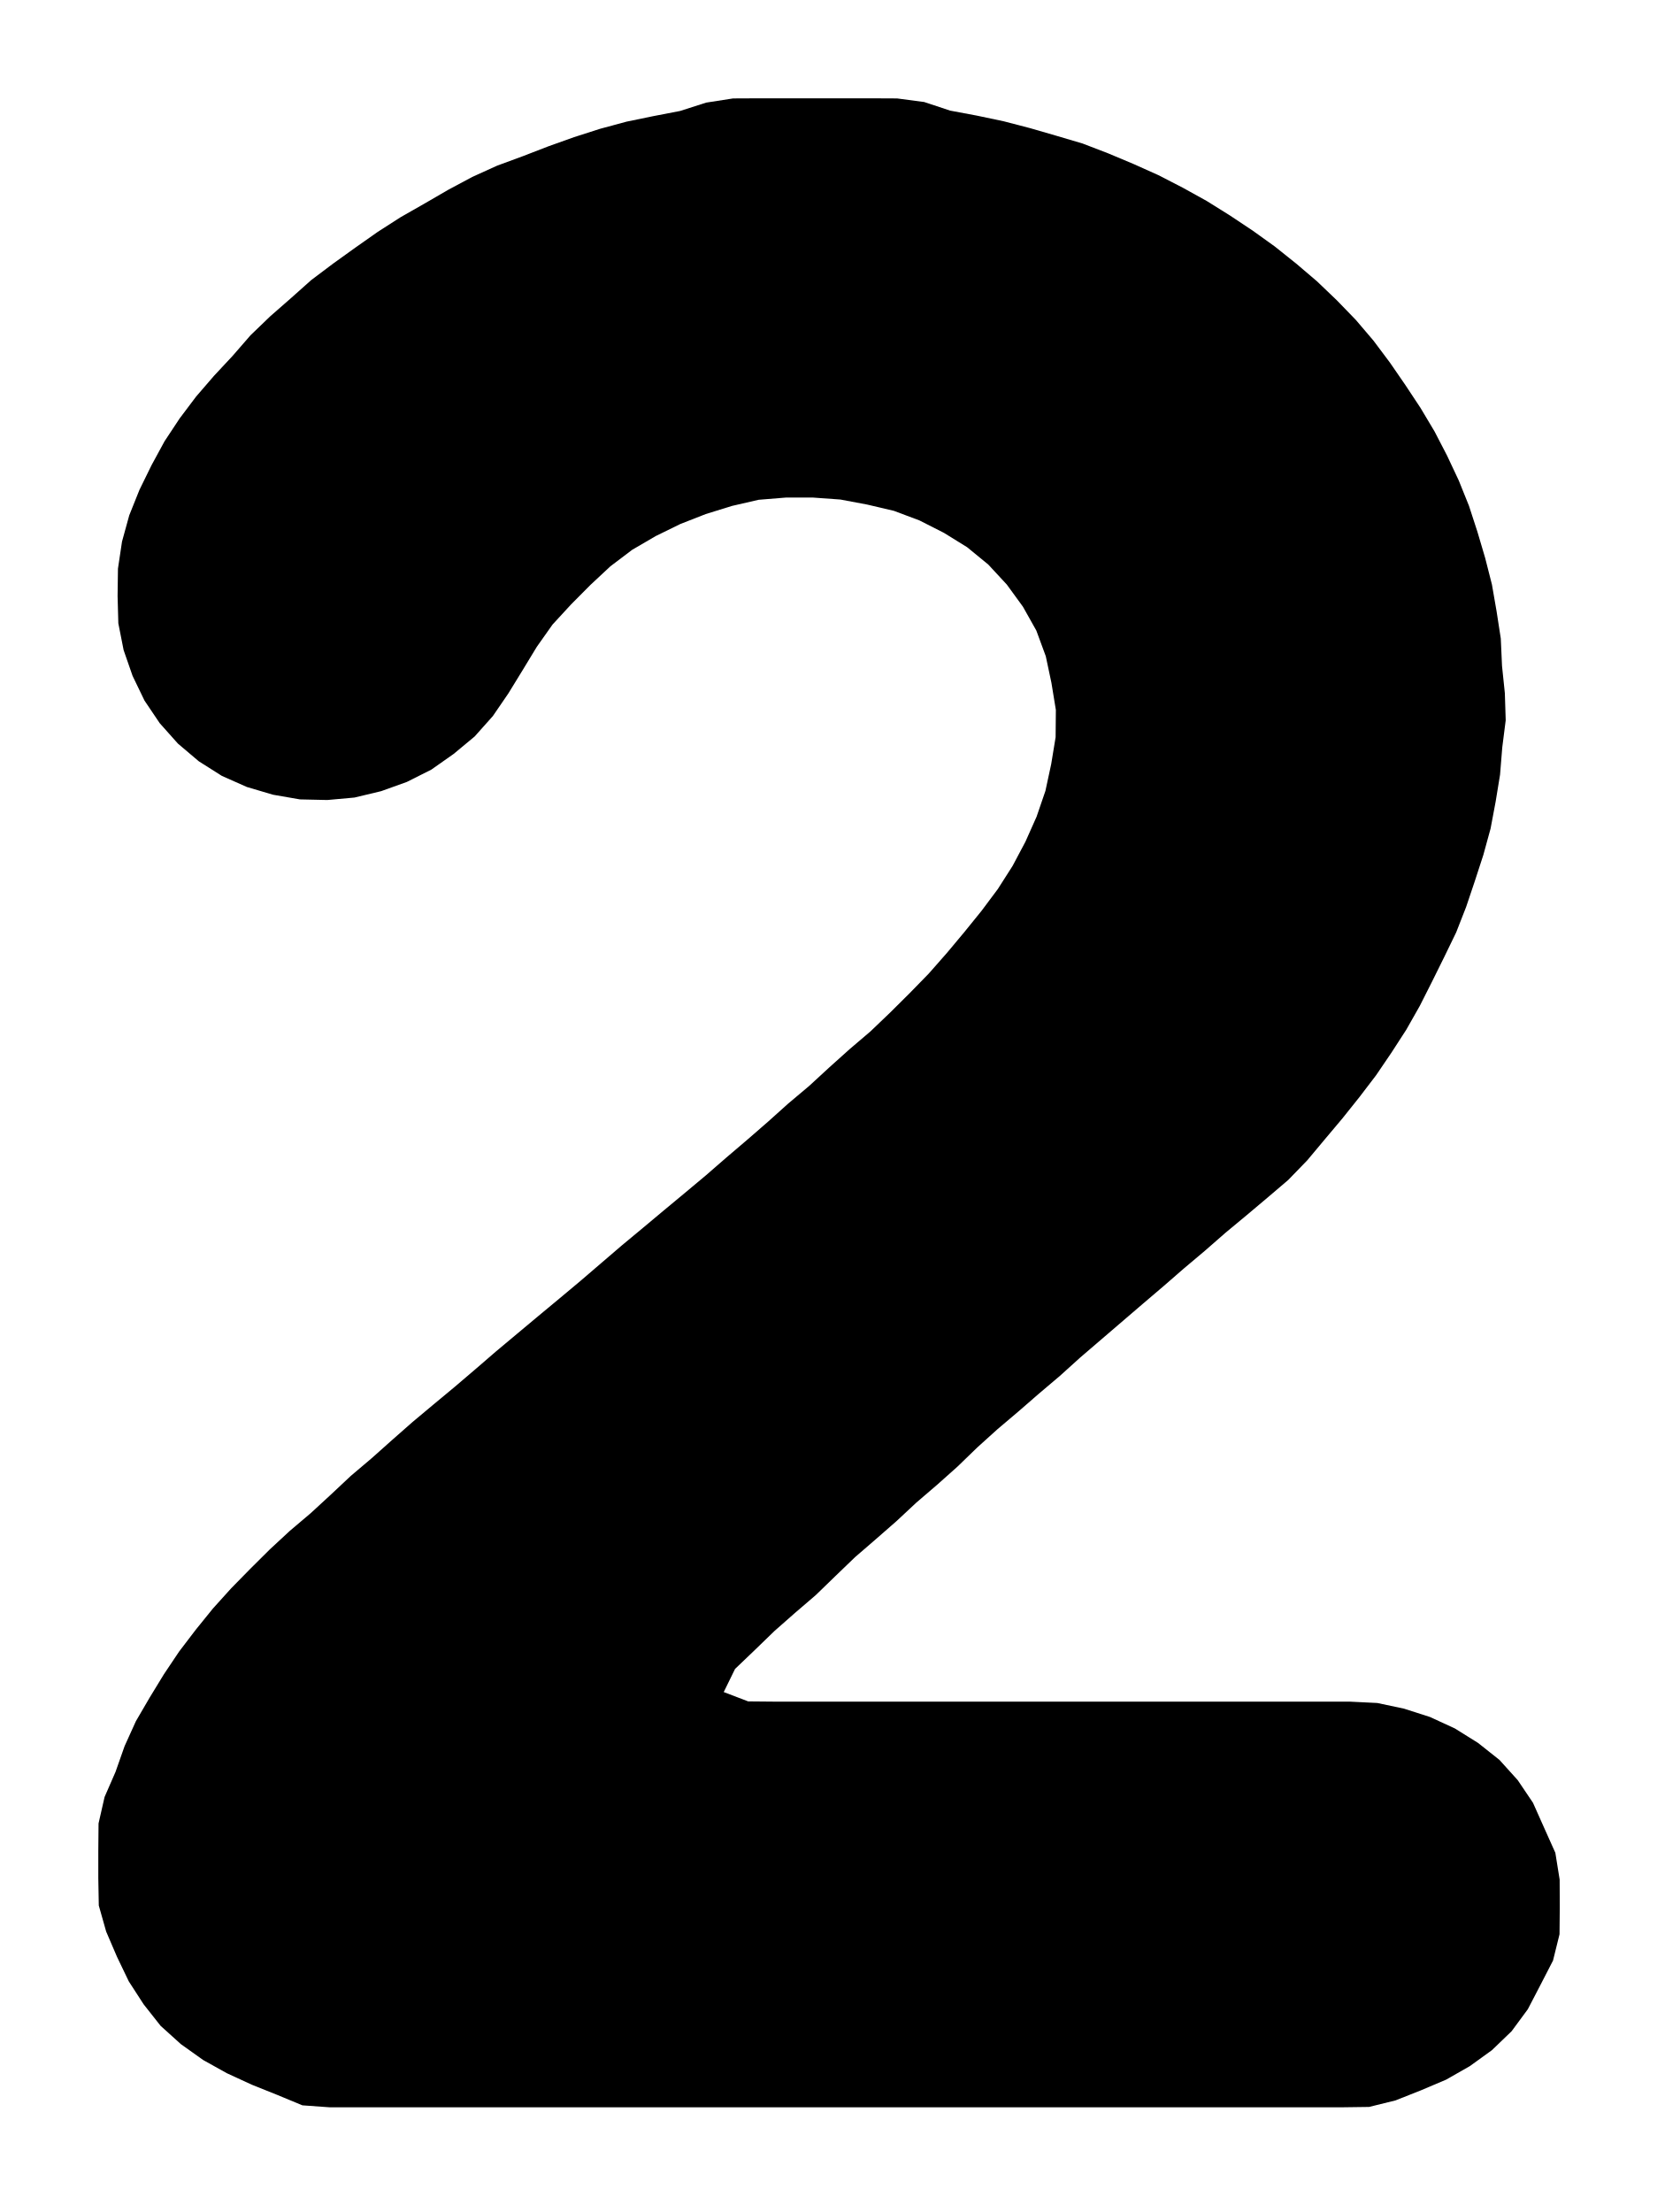
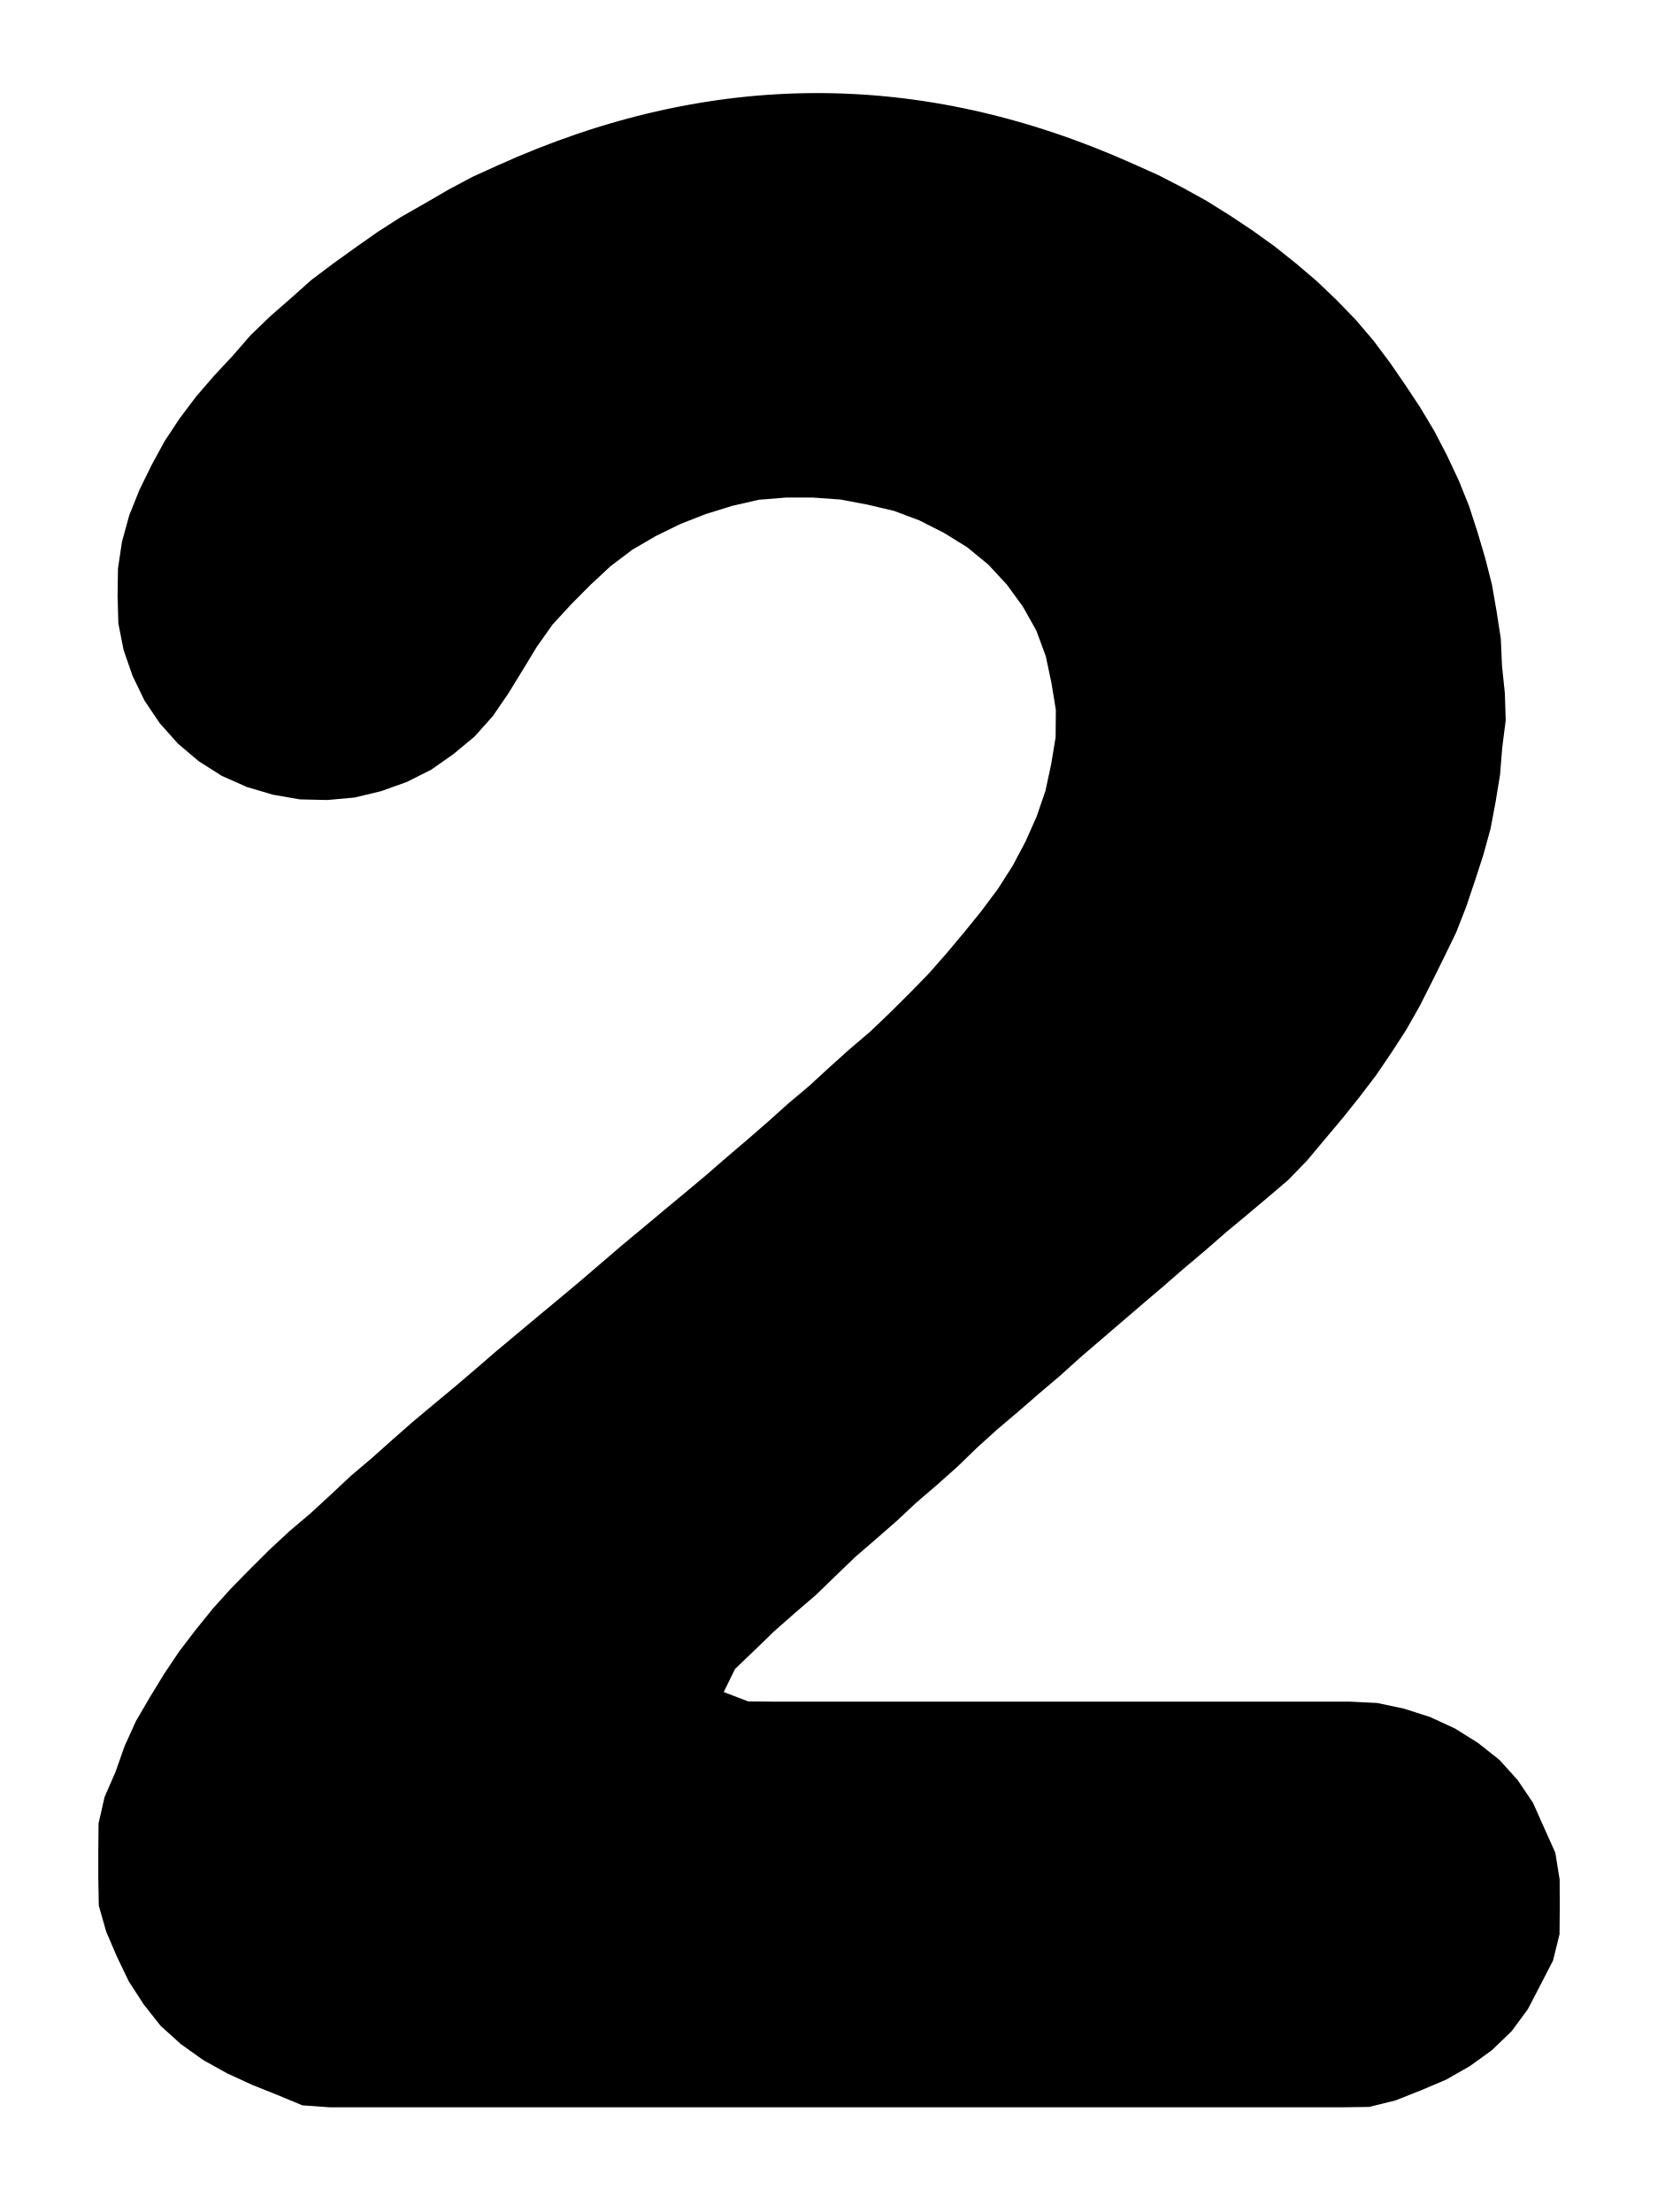
<svg xmlns="http://www.w3.org/2000/svg" viewBox="0 0 135.46 180.00">
-   <path d="M 57.47 8.35 L 55.35 9.03 L 53.17 9.45 L 50.99 9.90 L 48.84 10.48 L 46.72 11.16 L 44.62 11.91 L 42.55 12.71 L 40.46 13.48 L 38.43 14.40 L 36.47 15.45 L 34.54 16.57 L 32.61 17.67 L 30.74 18.87 L 28.92 20.15 L 27.11 21.45 L 25.33 22.79 L 23.67 24.27 L 21.99 25.74 L 20.39 27.28 L 18.93 28.96 L 17.41 30.59 L 15.96 32.27 L 14.62 34.05 L 13.39 35.91 L 12.33 37.86 L 11.35 39.86 L 10.52 41.93 L 9.93 44.07 L 9.60 46.27 L 9.57 48.50 L 9.63 50.72 L 10.06 52.90 L 10.79 55.00 L 11.76 57.01 L 13.00 58.85 L 14.48 60.51 L 16.18 61.95 L 18.06 63.14 L 20.09 64.04 L 22.22 64.67 L 24.41 65.05 L 26.64 65.10 L 28.85 64.90 L 31.02 64.38 L 33.11 63.63 L 35.10 62.63 L 36.92 61.35 L 38.63 59.93 L 40.11 58.27 L 41.37 56.43 L 42.53 54.54 L 43.69 52.63 L 44.97 50.82 L 46.48 49.18 L 48.05 47.60 L 49.68 46.08 L 51.45 44.74 L 53.37 43.62 L 55.37 42.64 L 57.44 41.83 L 59.57 41.17 L 61.74 40.67 L 63.95 40.49 L 66.18 40.49 L 68.40 40.65 L 70.58 41.06 L 72.75 41.57 L 74.83 42.35 L 76.82 43.36 L 78.71 44.53 L 80.43 45.94 L 81.94 47.57 L 83.25 49.37 L 84.34 51.31 L 85.11 53.40 L 85.57 55.57 L 85.93 57.77 L 85.91 59.99 L 85.55 62.18 L 85.08 64.36 L 84.36 66.46 L 83.45 68.50 L 82.41 70.46 L 81.21 72.34 L 79.88 74.12 L 78.48 75.85 L 77.05 77.56 L 75.58 79.23 L 74.03 80.82 L 72.45 82.39 L 70.84 83.93 L 69.15 85.37 L 67.49 86.86 L 65.85 88.37 L 64.15 89.80 L 62.49 91.29 L 60.81 92.75 L 59.12 94.19 L 57.44 95.65 L 55.73 97.08 L 54.02 98.50 L 52.31 99.93 L 50.60 101.35 L 48.91 102.80 L 47.22 104.25 L 45.51 105.68 L 43.80 107.10 L 42.09 108.53 L 40.38 109.96 L 38.70 111.41 L 37.00 112.86 L 35.29 114.28 L 33.58 115.71 L 31.91 117.18 L 30.25 118.66 L 28.55 120.10 L 26.93 121.62 L 25.29 123.13 L 23.59 124.57 L 21.96 126.08 L 20.38 127.65 L 18.82 129.24 L 17.33 130.89 L 15.93 132.62 L 14.58 134.39 L 13.34 136.24 L 12.18 138.14 L 11.06 140.06 L 10.14 142.09 L 9.40 144.19 L 8.51 146.23 L 8.02 148.38 L 8.00 150.61 L 8.00 152.83 L 8.04 155.06 L 8.64 157.18 L 9.52 159.23 L 10.48 161.23 L 11.69 163.10 L 13.07 164.85 L 14.72 166.34 L 16.53 167.63 L 18.47 168.71 L 20.49 169.64 L 22.56 170.47 L 24.61 171.32 L 26.83 171.48 L 29.06 171.48 L 31.28 171.48 L 33.51 171.48 L 35.73 171.48 L 37.96 171.48 L 40.19 171.48 L 42.41 171.48 L 44.64 171.48 L 46.86 171.48 L 49.09 171.48 L 51.32 171.48 L 53.54 171.48 L 55.77 171.48 L 58.00 171.48 L 60.22 171.48 L 62.45 171.48 L 64.67 171.48 L 66.90 171.48 L 69.13 171.48 L 71.35 171.48 L 73.58 171.48 L 75.80 171.48 L 78.03 171.48 L 80.26 171.48 L 82.48 171.48 L 84.71 171.48 L 86.94 171.48 L 89.16 171.48 L 91.39 171.48 L 93.61 171.48 L 95.84 171.48 L 98.07 171.48 L 100.29 171.48 L 102.52 171.48 L 104.74 171.48 L 106.97 171.48 L 109.20 171.48 L 111.42 171.45 L 113.57 170.92 L 115.64 170.10 L 117.69 169.23 L 119.62 168.13 L 121.42 166.83 L 123.02 165.29 L 124.34 163.50 L 125.37 161.52 L 126.39 159.54 L 126.92 157.40 L 126.94 155.18 L 126.93 152.95 L 126.58 150.77 L 125.67 148.74 L 124.76 146.70 L 123.52 144.86 L 122.03 143.21 L 120.29 141.83 L 118.40 140.65 L 116.38 139.72 L 114.26 139.04 L 112.09 138.58 L 109.86 138.47 L 107.64 138.47 L 105.41 138.47 L 103.19 138.47 L 100.96 138.47 L 98.73 138.47 L 96.51 138.47 L 94.28 138.47 L 92.05 138.47 L 89.83 138.47 L 87.60 138.47 L 85.38 138.47 L 83.15 138.47 L 80.92 138.47 L 78.70 138.47 L 76.47 138.47 L 74.25 138.47 L 72.02 138.47 L 69.79 138.47 L 67.57 138.47 L 65.34 138.47 L 63.11 138.47 L 60.89 138.45 L 58.90 137.69 L 59.82 135.81 L 61.43 134.27 L 63.03 132.72 L 64.70 131.25 L 66.39 129.80 L 67.99 128.25 L 69.59 126.71 L 71.28 125.25 L 72.95 123.79 L 74.58 122.27 L 76.27 120.82 L 77.93 119.34 L 79.53 117.79 L 81.18 116.30 L 82.88 114.86 L 84.56 113.40 L 86.26 111.96 L 87.91 110.47 L 89.60 109.02 L 91.29 107.57 L 92.98 106.12 L 94.67 104.68 L 96.35 103.22 L 98.06 101.78 L 99.73 100.32 L 101.44 98.90 L 103.15 97.46 L 104.84 96.02 L 106.39 94.42 L 107.82 92.71 L 109.25 91.01 L 110.64 89.27 L 111.99 87.50 L 113.24 85.66 L 114.45 83.79 L 115.55 81.85 L 116.55 79.87 L 117.54 77.87 L 118.51 75.87 L 119.32 73.80 L 120.03 71.69 L 120.72 69.57 L 121.31 67.42 L 121.72 65.24 L 122.08 63.04 L 122.26 60.82 L 122.54 58.61 L 122.47 56.40 L 122.24 54.19 L 122.14 51.96 L 121.80 49.76 L 121.42 47.57 L 120.87 45.41 L 120.24 43.28 L 119.55 41.16 L 118.72 39.10 L 117.77 37.08 L 116.75 35.11 L 115.61 33.20 L 114.38 31.34 L 113.12 29.51 L 111.78 27.72 L 110.34 26.03 L 108.79 24.43 L 107.18 22.89 L 105.49 21.45 L 103.75 20.06 L 101.94 18.76 L 100.09 17.53 L 98.20 16.35 L 96.25 15.27 L 94.27 14.25 L 92.24 13.34 L 90.19 12.48 L 88.11 11.68 L 85.98 11.05 L 83.84 10.43 L 81.69 9.87 L 79.51 9.41 L 77.32 9.00 L 75.21 8.30 L 73.01 8.01 L 70.79 8.00 L 68.56 8.00 L 66.34 8.00 L 64.11 8.00 L 61.88 8.00 L 59.66 8.01 Z" fill="currentColor" fill-rule="evenodd" clip-rule="evenodd" />
+   <path d="M 40.46 13.48 L 38.43 14.40 L 36.47 15.45 L 34.54 16.57 L 32.61 17.67 L 30.74 18.87 L 28.92 20.15 L 27.11 21.45 L 25.33 22.79 L 23.67 24.27 L 21.99 25.74 L 20.39 27.28 L 18.93 28.96 L 17.41 30.59 L 15.96 32.27 L 14.62 34.05 L 13.39 35.91 L 12.33 37.86 L 11.35 39.86 L 10.52 41.93 L 9.93 44.07 L 9.60 46.27 L 9.57 48.50 L 9.63 50.72 L 10.06 52.90 L 10.79 55.00 L 11.76 57.01 L 13.00 58.85 L 14.48 60.51 L 16.18 61.95 L 18.06 63.14 L 20.09 64.04 L 22.22 64.67 L 24.41 65.05 L 26.64 65.10 L 28.85 64.90 L 31.02 64.38 L 33.11 63.63 L 35.10 62.63 L 36.92 61.35 L 38.63 59.93 L 40.11 58.27 L 41.37 56.43 L 42.53 54.54 L 43.69 52.63 L 44.97 50.82 L 46.48 49.18 L 48.05 47.60 L 49.68 46.08 L 51.45 44.74 L 53.37 43.62 L 55.37 42.64 L 57.44 41.83 L 59.57 41.17 L 61.74 40.67 L 63.95 40.49 L 66.18 40.49 L 68.40 40.65 L 70.58 41.06 L 72.75 41.57 L 74.83 42.35 L 76.82 43.36 L 78.71 44.53 L 80.43 45.94 L 81.94 47.57 L 83.25 49.37 L 84.34 51.31 L 85.11 53.40 L 85.57 55.57 L 85.93 57.77 L 85.91 59.99 L 85.55 62.18 L 85.08 64.36 L 84.36 66.46 L 83.45 68.50 L 82.41 70.46 L 81.21 72.34 L 79.88 74.12 L 78.48 75.85 L 77.05 77.56 L 75.58 79.23 L 74.03 80.82 L 72.45 82.39 L 70.84 83.93 L 69.15 85.37 L 67.49 86.86 L 65.85 88.37 L 64.15 89.80 L 62.49 91.29 L 60.81 92.75 L 59.12 94.19 L 57.44 95.65 L 55.73 97.08 L 54.02 98.50 L 52.31 99.93 L 50.60 101.35 L 48.91 102.80 L 47.22 104.25 L 45.51 105.68 L 43.80 107.10 L 42.09 108.53 L 40.38 109.96 L 38.70 111.41 L 37.00 112.86 L 35.29 114.28 L 33.58 115.71 L 31.91 117.18 L 30.25 118.66 L 28.55 120.10 L 26.93 121.62 L 25.29 123.13 L 23.59 124.57 L 21.96 126.08 L 20.38 127.65 L 18.82 129.24 L 17.33 130.89 L 15.93 132.62 L 14.58 134.39 L 13.34 136.24 L 12.18 138.14 L 11.06 140.06 L 10.14 142.09 L 9.40 144.19 L 8.51 146.23 L 8.02 148.38 L 8.00 150.61 L 8.00 152.83 L 8.04 155.06 L 8.64 157.18 L 9.52 159.23 L 10.48 161.23 L 11.69 163.10 L 13.07 164.85 L 14.72 166.34 L 16.53 167.63 L 18.47 168.71 L 20.49 169.64 L 22.56 170.47 L 24.61 171.32 L 26.83 171.48 L 29.06 171.48 L 31.28 171.48 L 33.51 171.48 L 35.73 171.48 L 37.96 171.48 L 40.19 171.48 L 42.41 171.48 L 44.64 171.48 L 46.86 171.48 L 49.09 171.48 L 51.32 171.48 L 53.54 171.48 L 55.77 171.48 L 58.00 171.48 L 60.22 171.48 L 62.45 171.48 L 64.67 171.48 L 66.90 171.48 L 69.13 171.48 L 71.35 171.48 L 73.58 171.48 L 75.80 171.48 L 78.03 171.48 L 80.26 171.48 L 82.48 171.48 L 84.71 171.48 L 86.94 171.48 L 89.16 171.48 L 91.39 171.48 L 93.61 171.48 L 95.84 171.48 L 98.07 171.48 L 100.29 171.48 L 102.52 171.48 L 104.74 171.48 L 106.97 171.48 L 109.20 171.48 L 111.42 171.45 L 113.57 170.92 L 115.64 170.10 L 117.69 169.23 L 119.62 168.13 L 121.42 166.83 L 123.02 165.29 L 124.34 163.50 L 125.37 161.52 L 126.39 159.54 L 126.92 157.40 L 126.94 155.18 L 126.93 152.95 L 126.58 150.77 L 125.67 148.74 L 124.76 146.70 L 123.52 144.86 L 122.03 143.21 L 120.29 141.83 L 118.40 140.65 L 116.38 139.72 L 114.26 139.04 L 112.09 138.58 L 109.86 138.47 L 107.64 138.47 L 105.41 138.47 L 103.19 138.47 L 100.96 138.47 L 98.73 138.47 L 96.51 138.47 L 94.28 138.47 L 92.05 138.47 L 89.83 138.47 L 87.60 138.47 L 85.38 138.47 L 83.15 138.47 L 80.92 138.47 L 78.70 138.47 L 76.47 138.47 L 74.25 138.47 L 72.02 138.47 L 69.79 138.47 L 67.57 138.47 L 65.34 138.47 L 63.11 138.47 L 60.89 138.45 L 58.90 137.69 L 59.82 135.81 L 61.43 134.27 L 63.03 132.72 L 64.70 131.25 L 66.39 129.80 L 67.99 128.25 L 69.59 126.71 L 71.28 125.25 L 72.95 123.79 L 74.58 122.27 L 76.27 120.82 L 77.93 119.34 L 79.53 117.79 L 81.18 116.30 L 82.88 114.86 L 84.56 113.40 L 86.26 111.96 L 87.91 110.47 L 89.60 109.02 L 91.29 107.57 L 92.98 106.12 L 94.67 104.68 L 96.35 103.22 L 98.06 101.78 L 99.73 100.32 L 101.44 98.90 L 103.15 97.46 L 104.84 96.02 L 106.39 94.42 L 107.82 92.71 L 109.25 91.01 L 110.64 89.27 L 111.99 87.50 L 113.24 85.66 L 114.45 83.79 L 115.55 81.85 L 116.55 79.87 L 117.54 77.87 L 118.51 75.87 L 119.32 73.80 L 120.03 71.69 L 120.72 69.57 L 121.31 67.42 L 121.72 65.24 L 122.08 63.04 L 122.26 60.82 L 122.54 58.61 L 122.47 56.40 L 122.24 54.19 L 122.14 51.96 L 121.80 49.76 L 121.42 47.57 L 120.87 45.41 L 120.24 43.28 L 119.55 41.16 L 118.72 39.10 L 117.77 37.08 L 116.75 35.11 L 115.61 33.20 L 114.38 31.34 L 113.12 29.51 L 111.78 27.72 L 110.34 26.03 L 108.79 24.43 L 107.18 22.89 L 105.49 21.45 L 103.75 20.06 L 101.94 18.76 L 100.09 17.53 L 98.20 16.35 L 96.25 15.27 L 94.27 14.25 L 92.24 13.34 C 74.98 5.60 57.72 5.66 40.46 13.48 Z" fill="currentColor" fill-rule="evenodd" clip-rule="evenodd" />
</svg>
